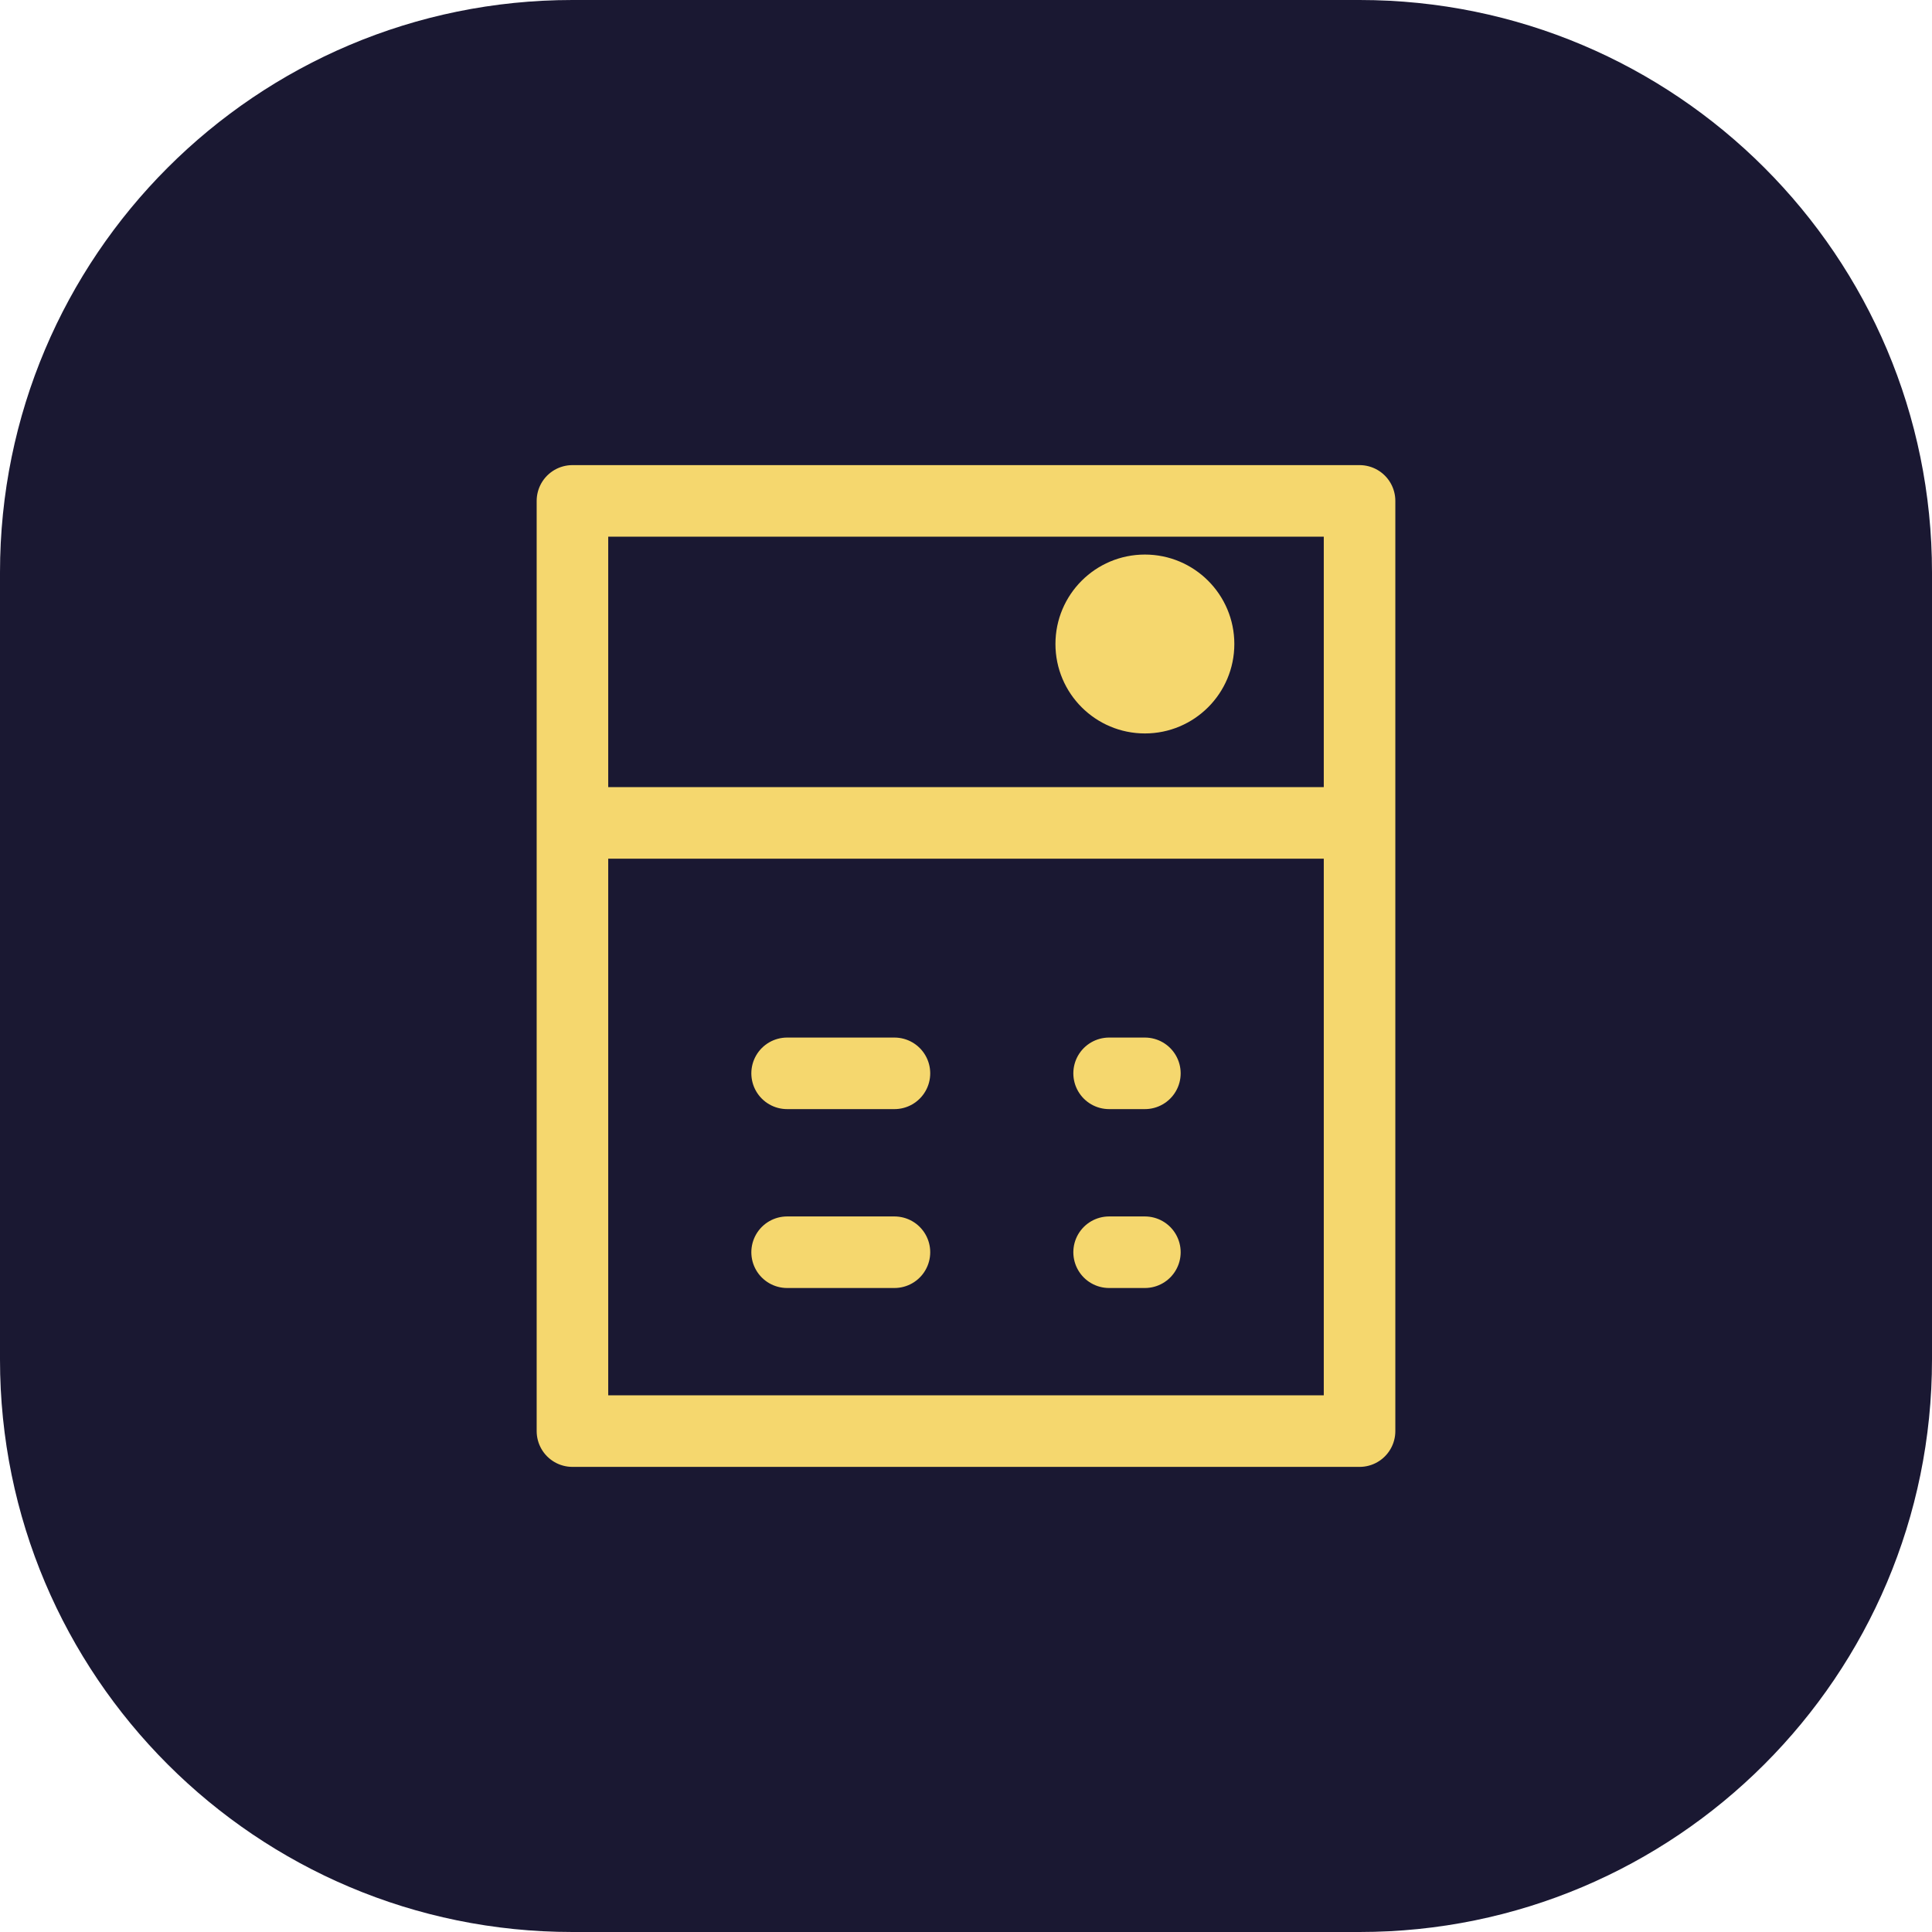
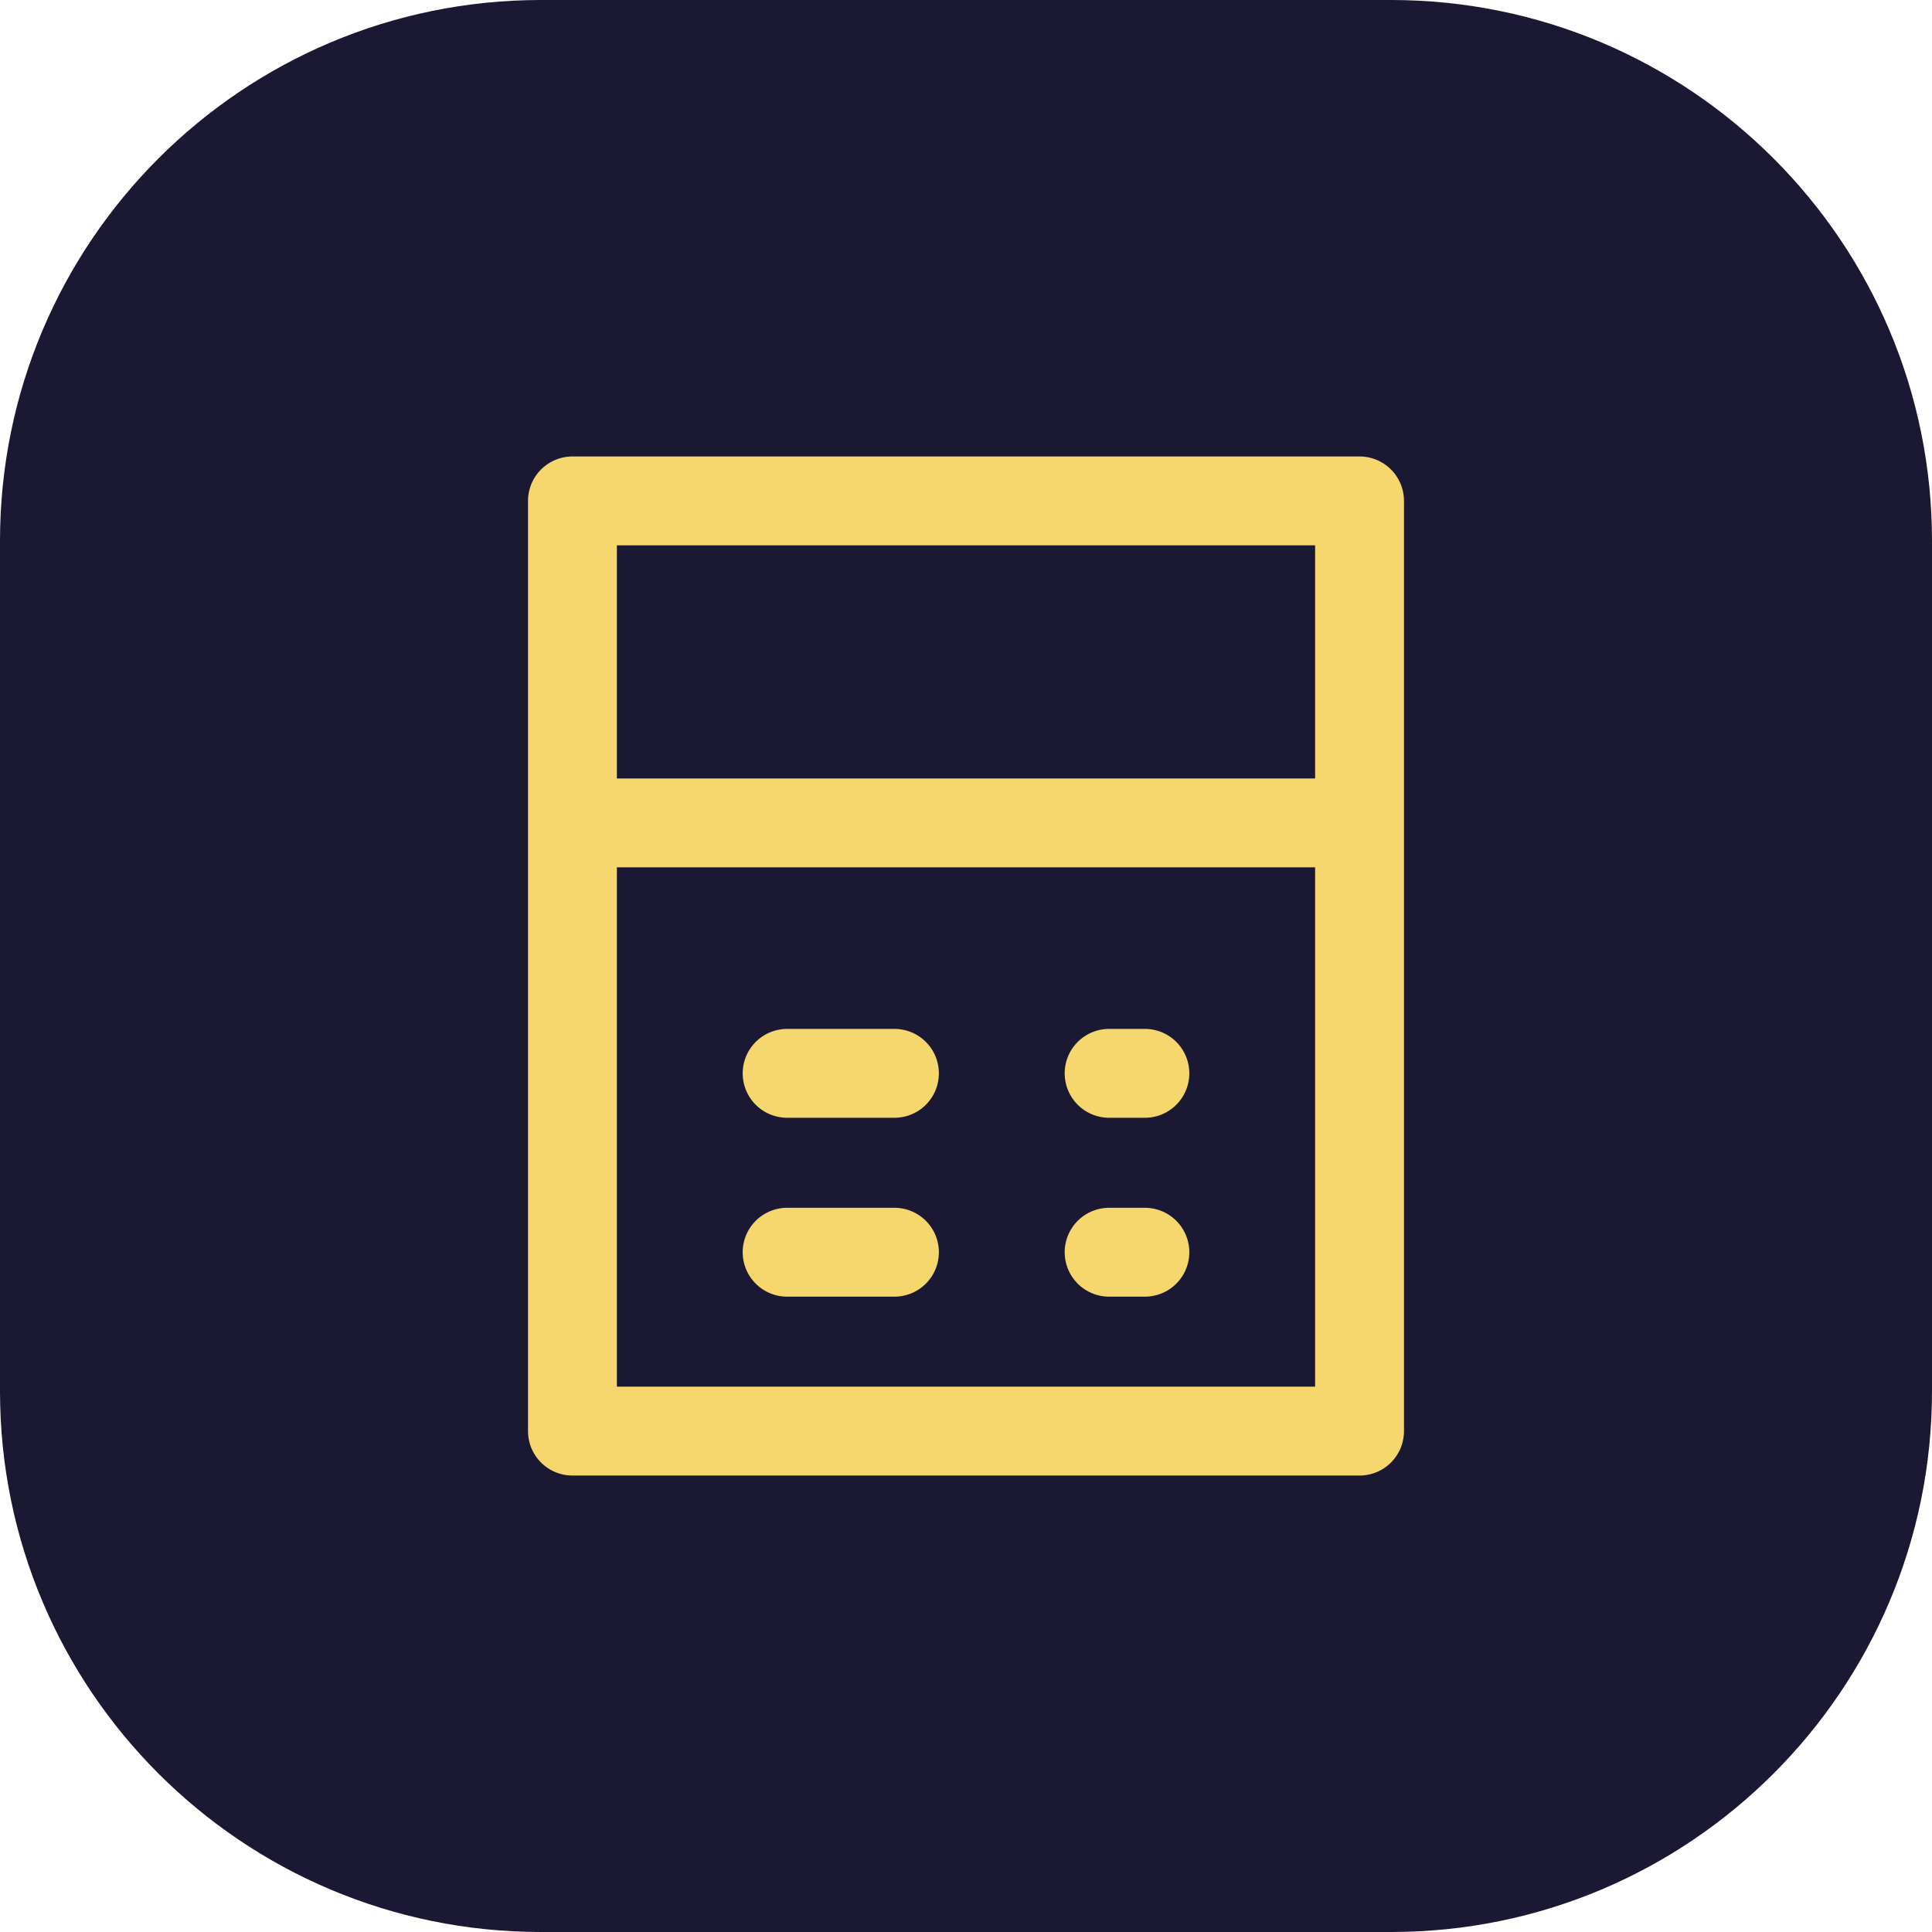
- <svg xmlns="http://www.w3.org/2000/svg" width="54" height="54" viewBox="0 0 54 54" fill="none">
-   <rect width="54" height="54" rx="16" fill="#1A1832" />
-   <g stroke="#F5D76E" stroke-width="2" stroke-linecap="round" stroke-linejoin="round">
+ <svg xmlns="http://www.w3.org/2000/svg" width="54" height="54" viewBox="0 0 50 50" fill="none">
+   <rect width="50" height="50" rx="14" fill="#1A1832" />
+   <g transform="scale(0.9259259)" stroke="#F5D76E" stroke-width="2.484" stroke-linecap="round" stroke-linejoin="round">
    <path d="M16 14H38V40H16ZM16 23H38M22 30H25M22 35H25M31 30H32M31 35H32" />
-     <circle cx="32" cy="18" r="2.5" fill="#F5D76E" stroke="none" />
  </g>
</svg>
